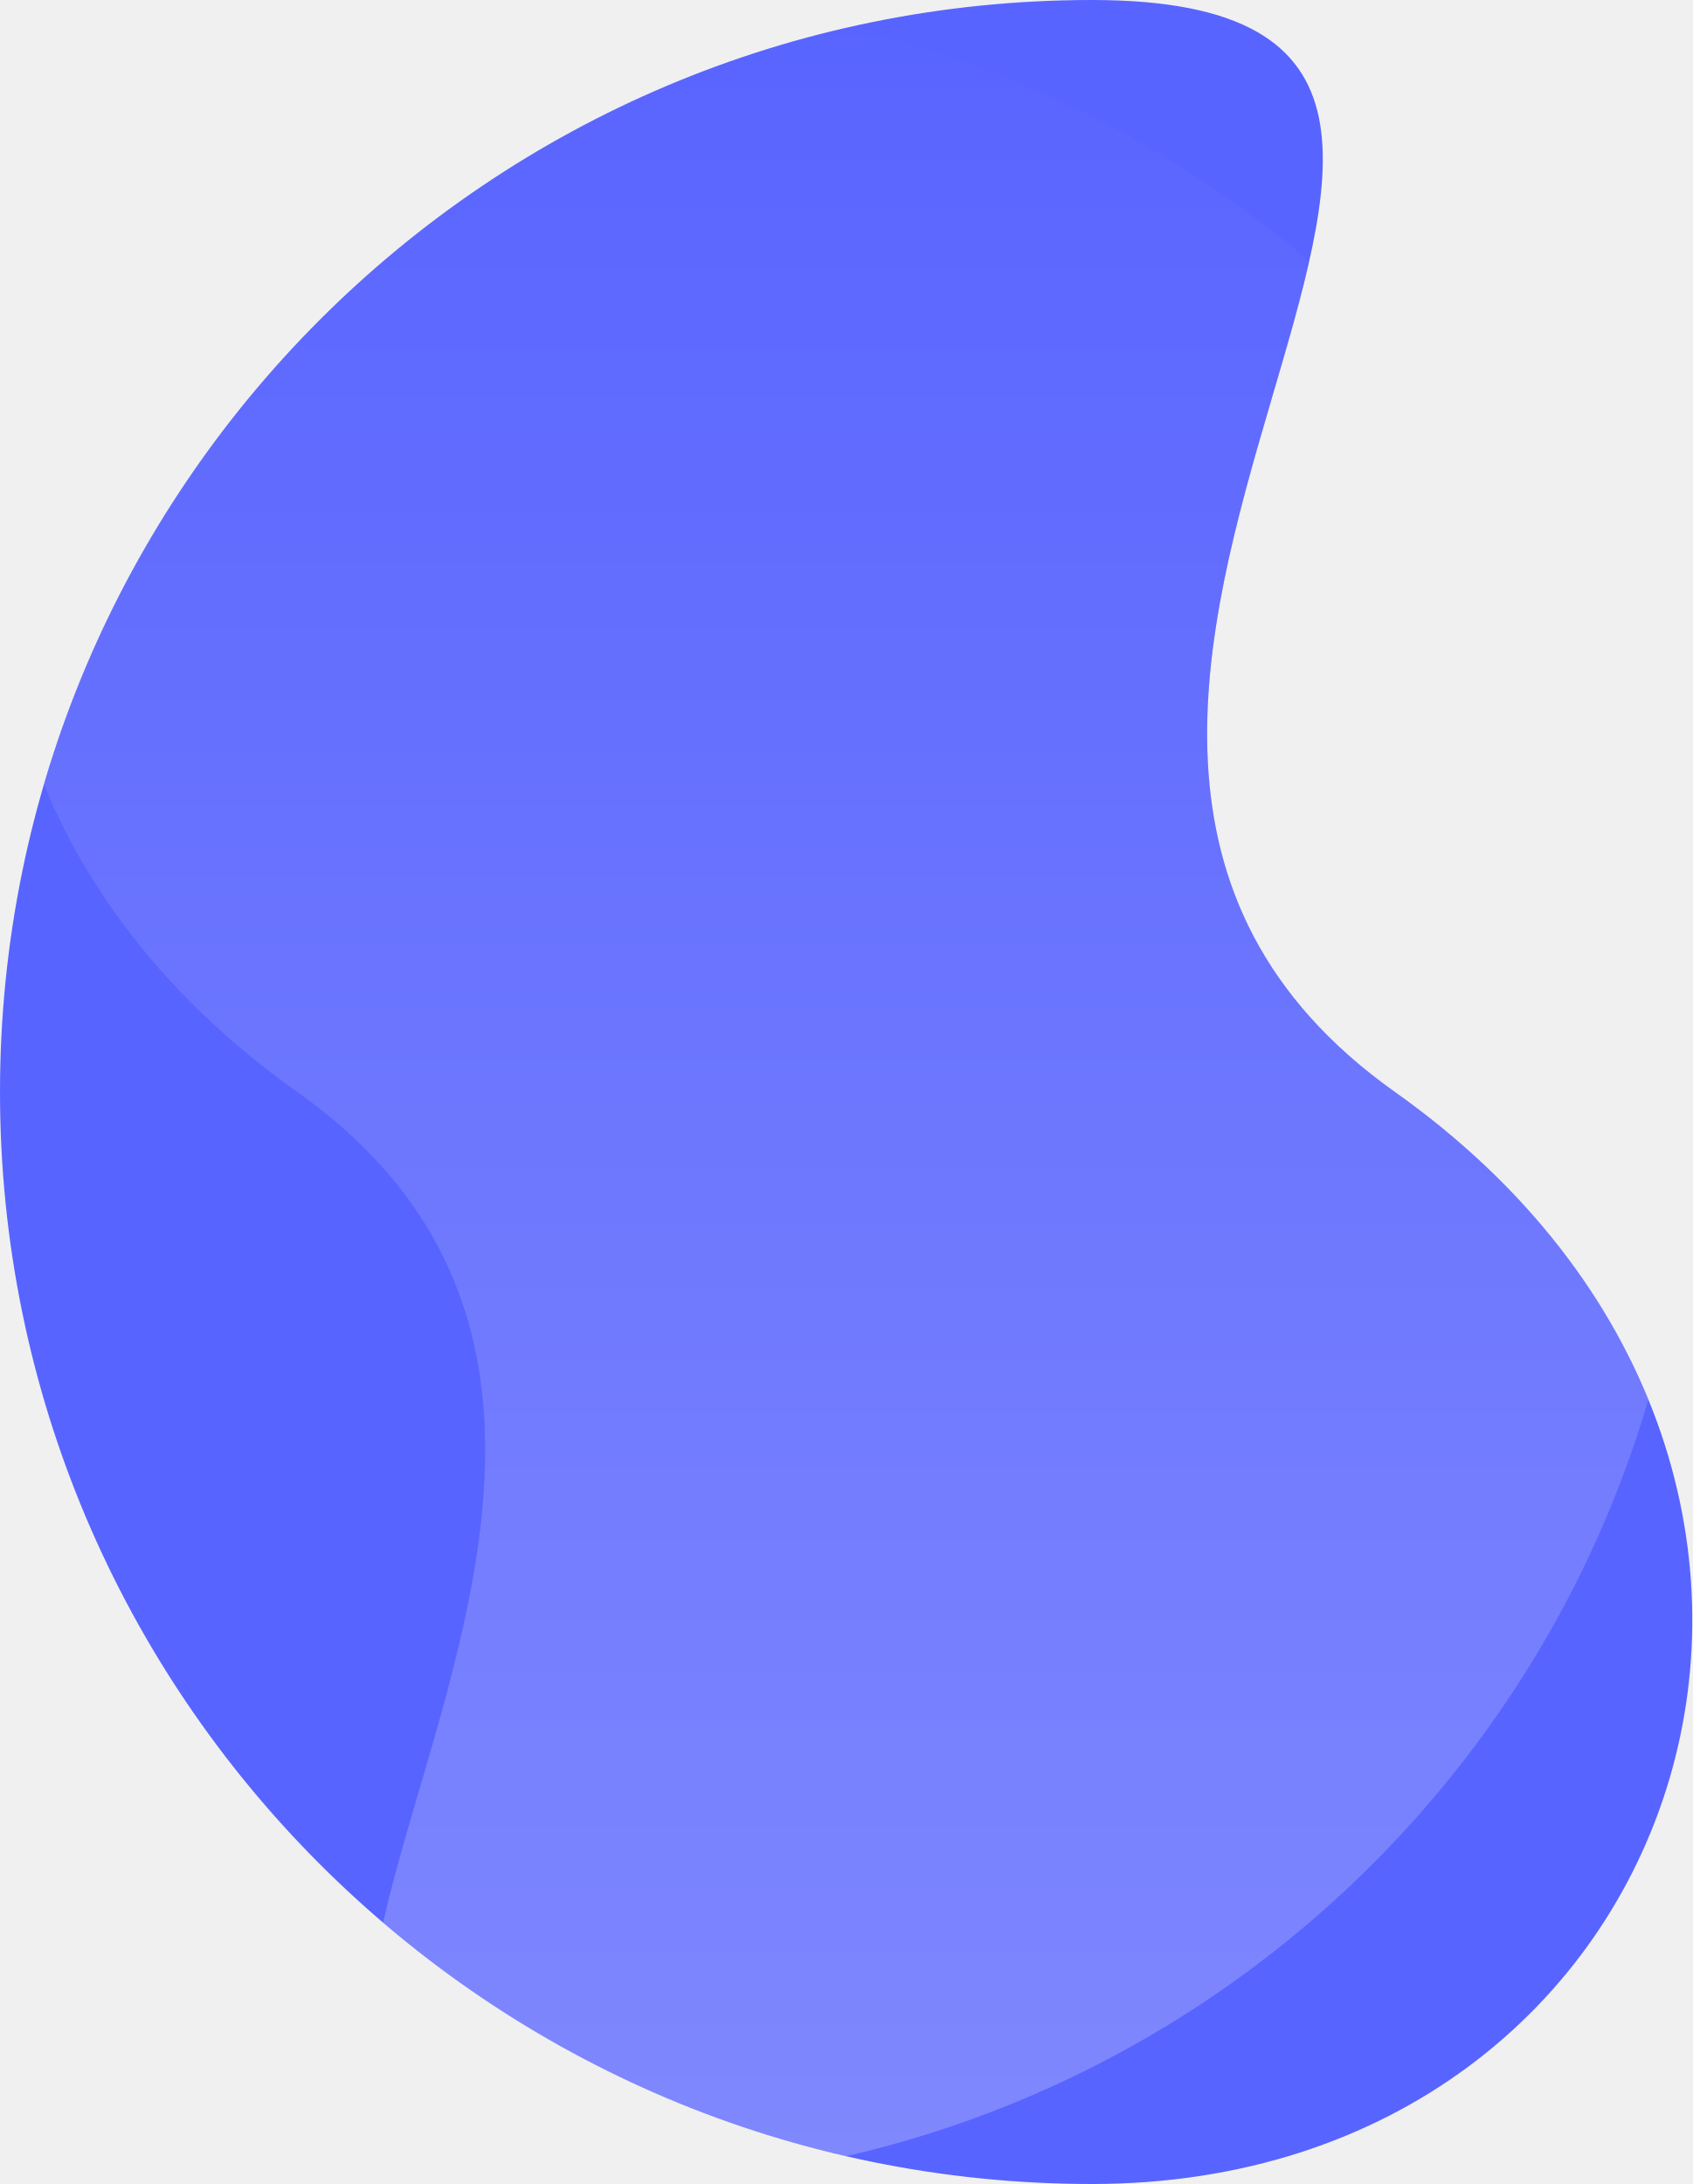
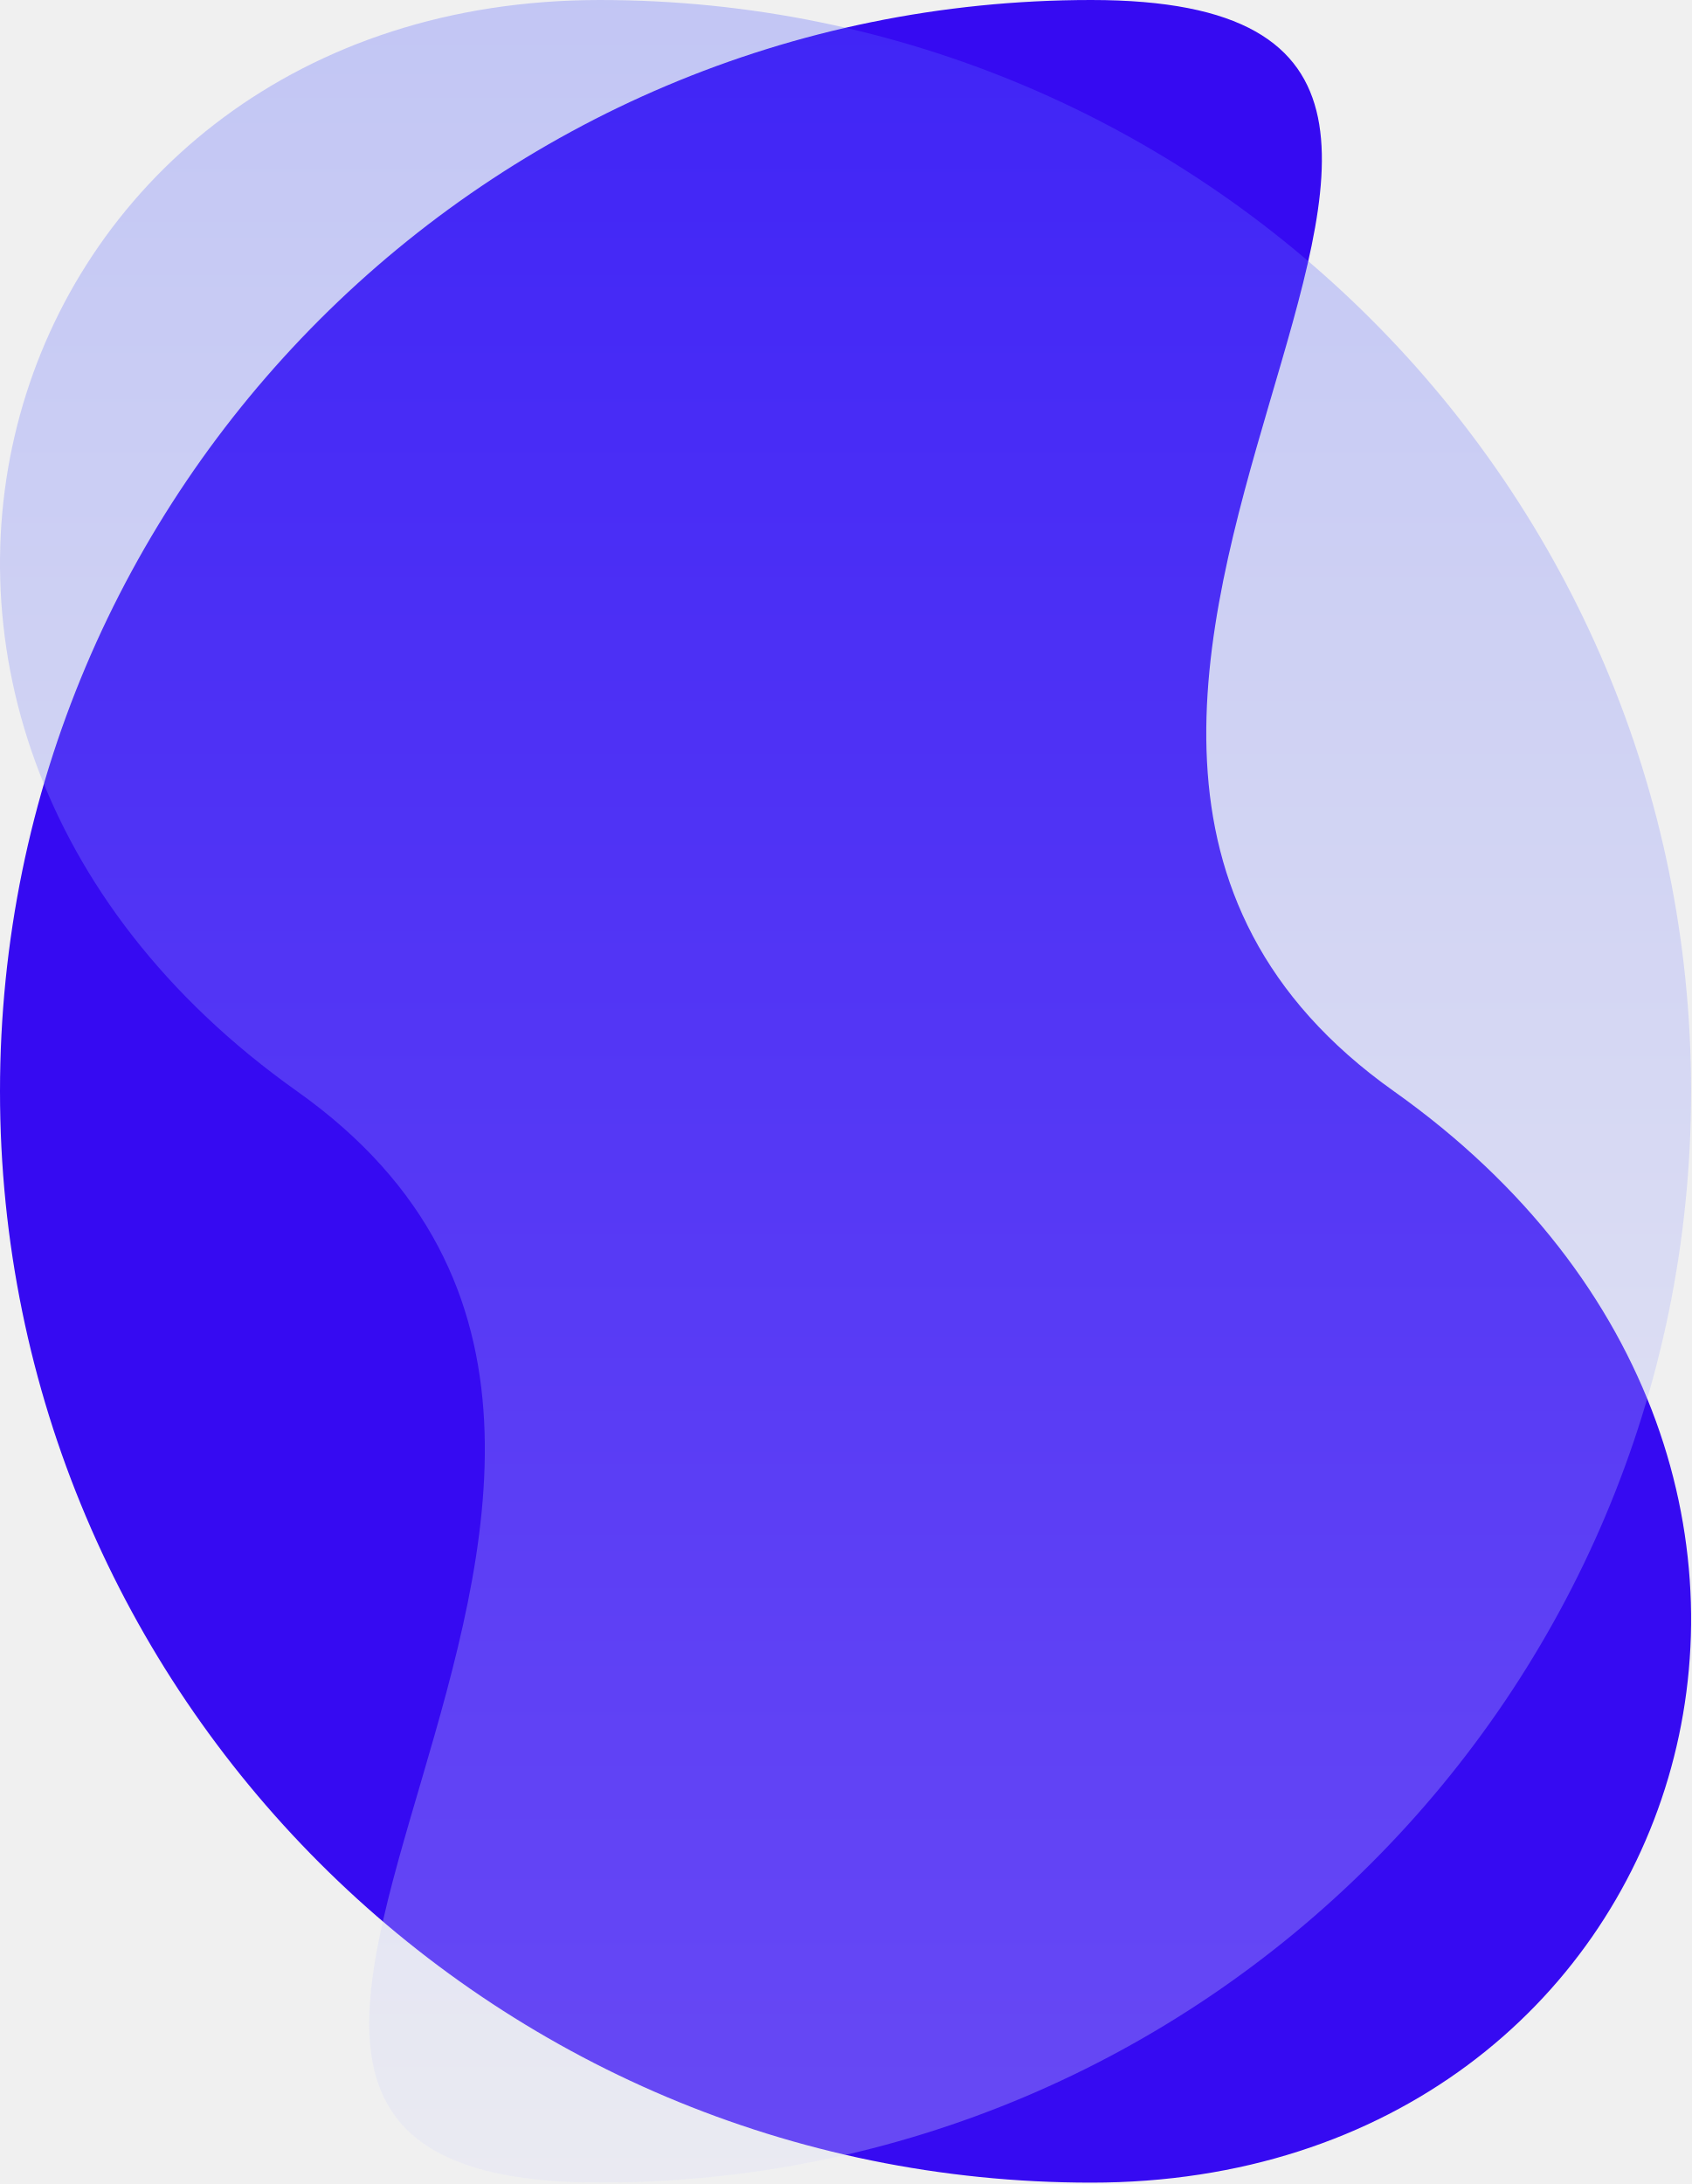
- <svg xmlns="http://www.w3.org/2000/svg" height="638.601" viewBox="0 0 494.836 638.601" width="494.836">
-   <clipPath id="a">
-     <path d="m319.3 0c176.345 0-67.066 208.923 88.593 319.3s87.752 319.3-88.593 319.3-319.3-142.955-319.3-319.3 142.956-319.3 319.3-319.3z" transform="translate(297.858 1341)" />
-   </clipPath>
-   <linearGradient id="b" gradientUnits="objectBoundingBox" x1=".5" x2=".5" y2="1">
-     <stop offset="0" stop-color="#dddff9" />
-     <stop offset="1" stop-color="#5864ff" />
-   </linearGradient>
-   <path d="m319.3 0c176.345 0-67.066 208.923 88.593 319.3s87.752 319.3-88.593 319.3-319.3-142.955-319.3-319.3 142.956-319.3 319.3-319.3z" fill="#5864ff" />
-   <g clip-path="url(#a)" transform="translate(-297.858 -1341)">
-     <path d="m319.3 0c176.345 0-67.066 208.923 88.593 319.3s87.752 319.3-88.593 319.3-319.3-142.955-319.3-319.3 142.956-319.3 319.3-319.3z" fill="url(#b)" opacity=".3" transform="matrix(-1 0 0 -1 792.694 1979.601)" />
+ <svg xmlns="http://www.w3.org/2000/svg" width="495" height="639" viewBox="0 0 495 639" fill="none">
+   <g clip-path="url(#clip0)">
+     <path d="M319.3 0C495.645 0 252.234 208.923 407.893 319.3C563.552 429.677 495.645 638.6 319.3 638.6C142.955 638.6 0 495.645 0 319.3C0 142.955 142.956 0 319.3 0Z" fill="#360AF2" />
+     <path opacity="0.3" d="M175.536 638.601C-0.809 638.601 242.602 429.678 86.943 319.301C-68.716 208.924 -0.809 0.001 175.536 0.001C351.881 0.001 494.836 142.956 494.836 319.301C494.836 495.646 351.88 638.601 175.536 638.601Z" fill="url(#paint0_linear)" />
  </g>
+   <defs>
+     <linearGradient id="paint0_linear" x1="247.418" y1="638.601" x2="247.418" y2="0.001" gradientUnits="userSpaceOnUse">
+       <stop stop-color="#DDDFF9" />
+       <stop offset="1" stop-color="#5864FF" />
+     </linearGradient>
+     <clipPath id="clip0">
+       <rect width="494.836" height="638.601" fill="white" />
+     </clipPath>
+   </defs>
</svg>
